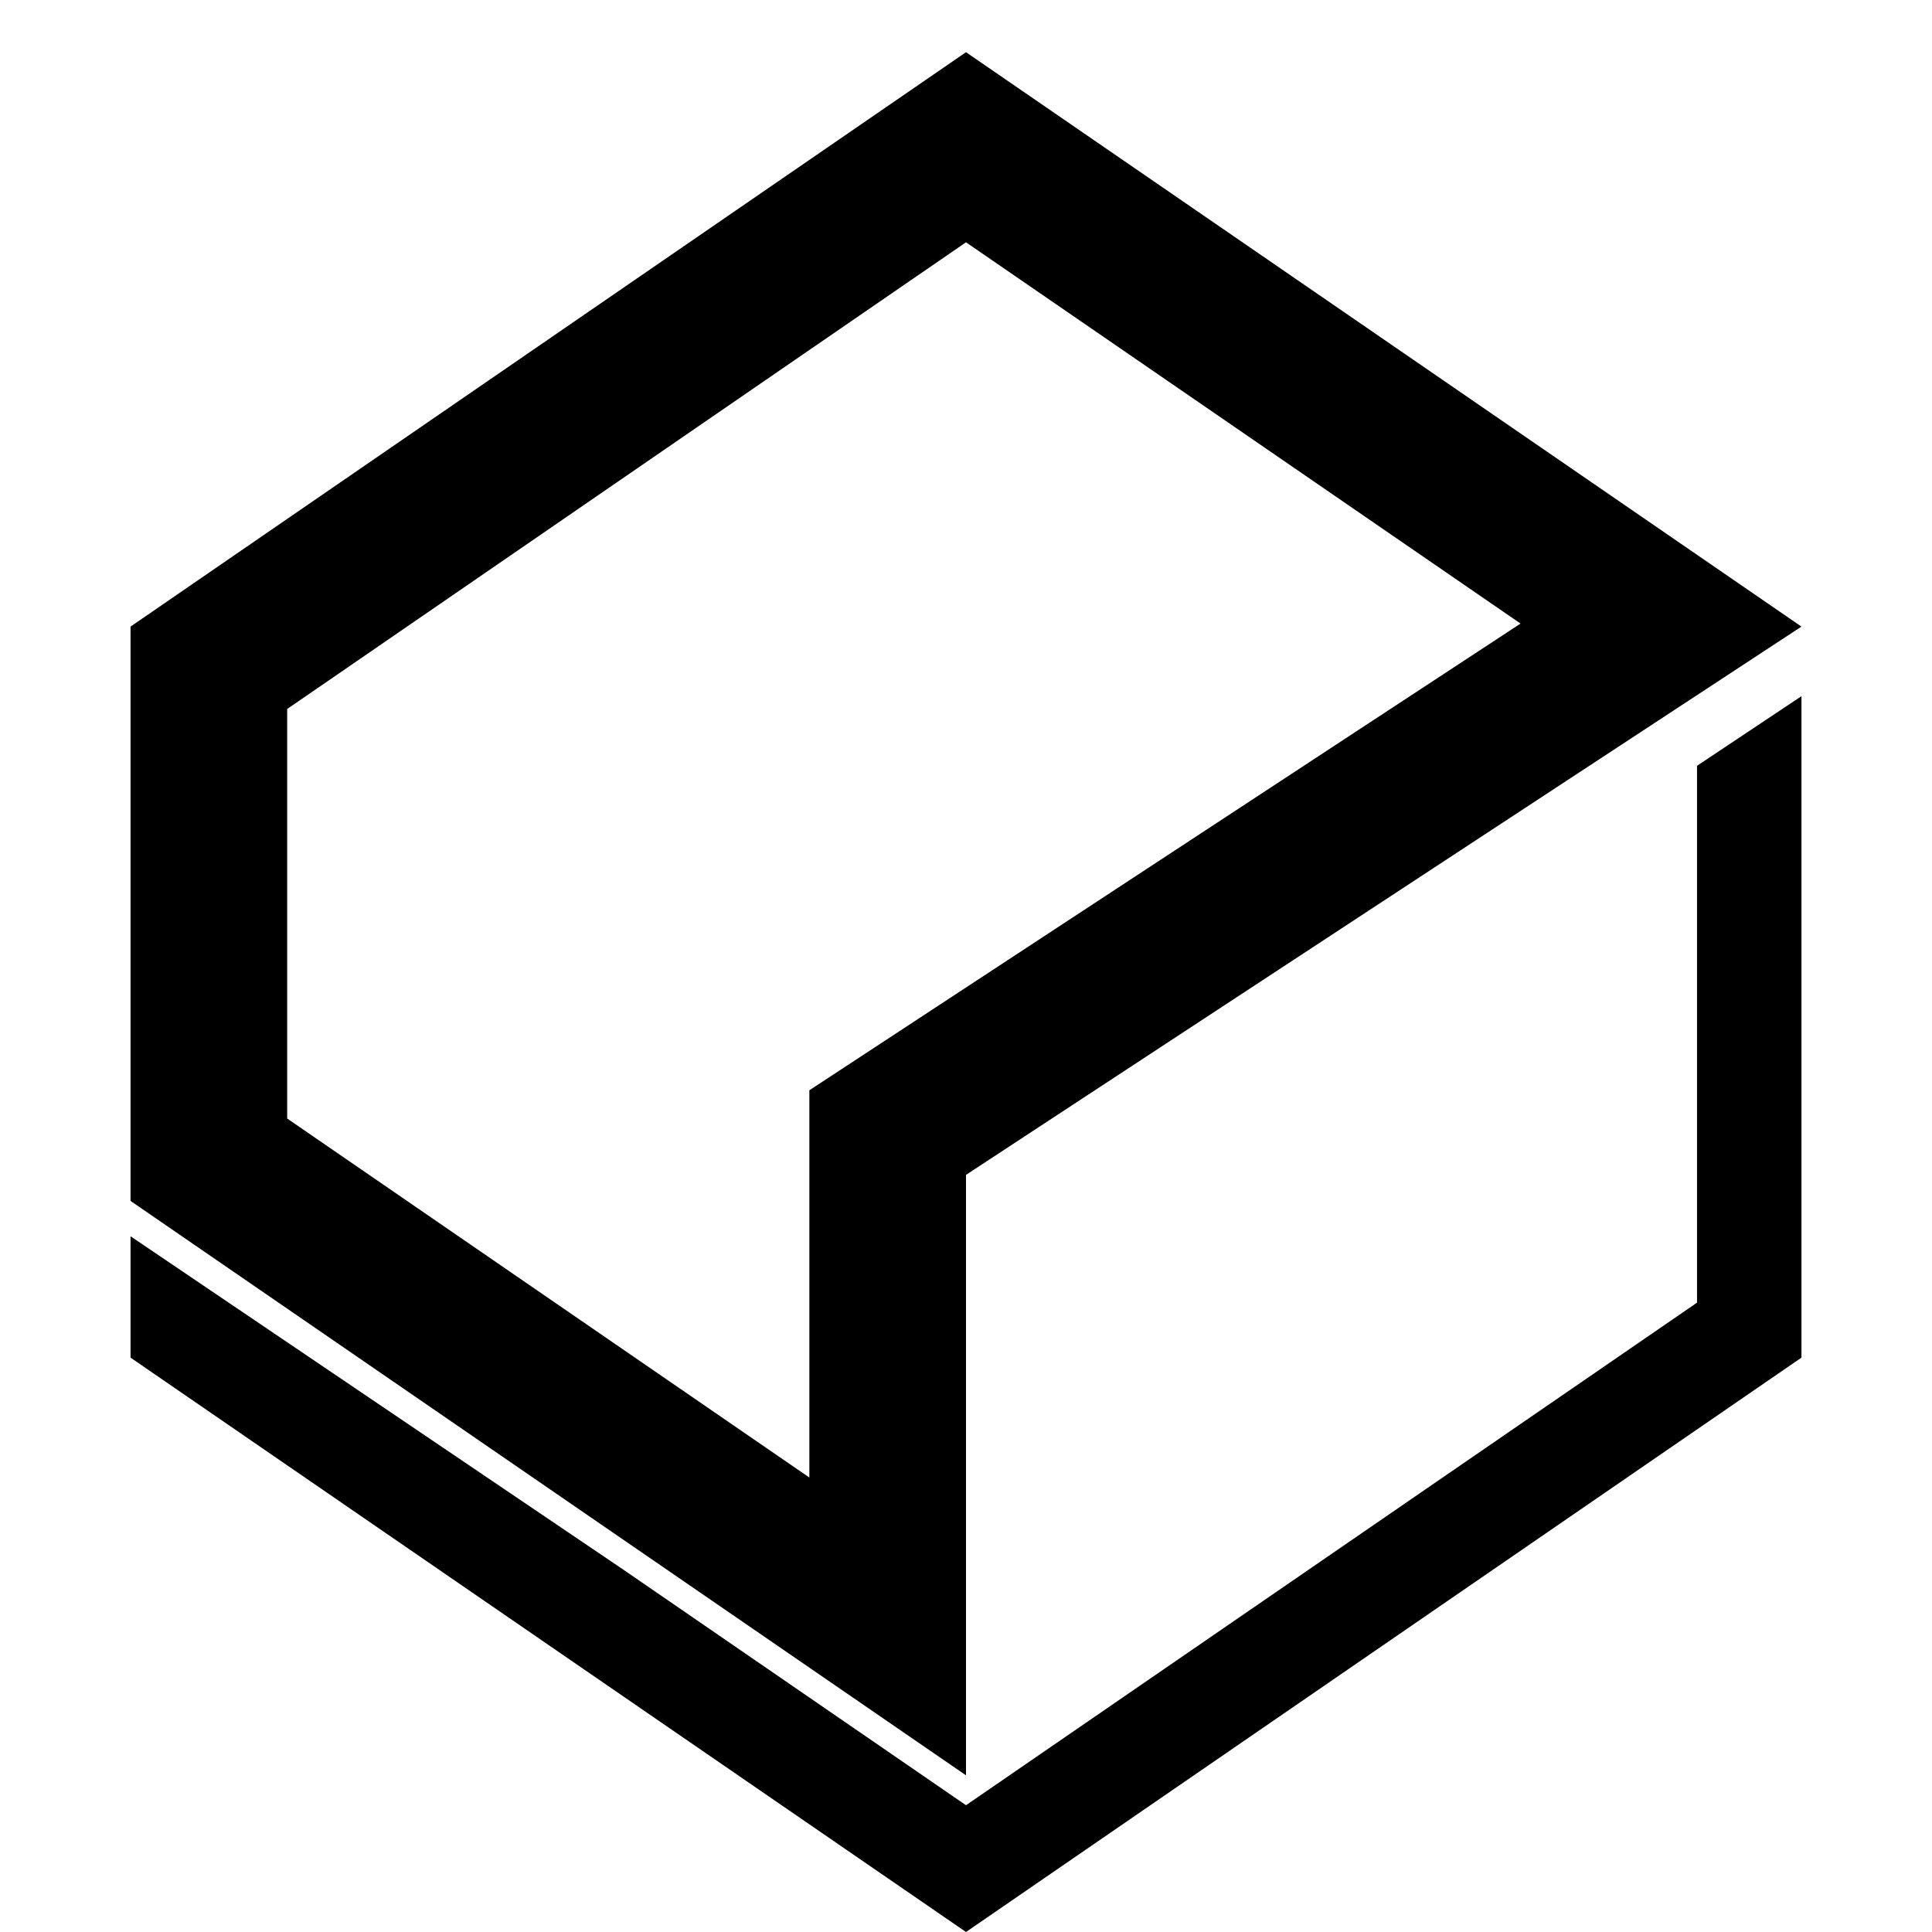
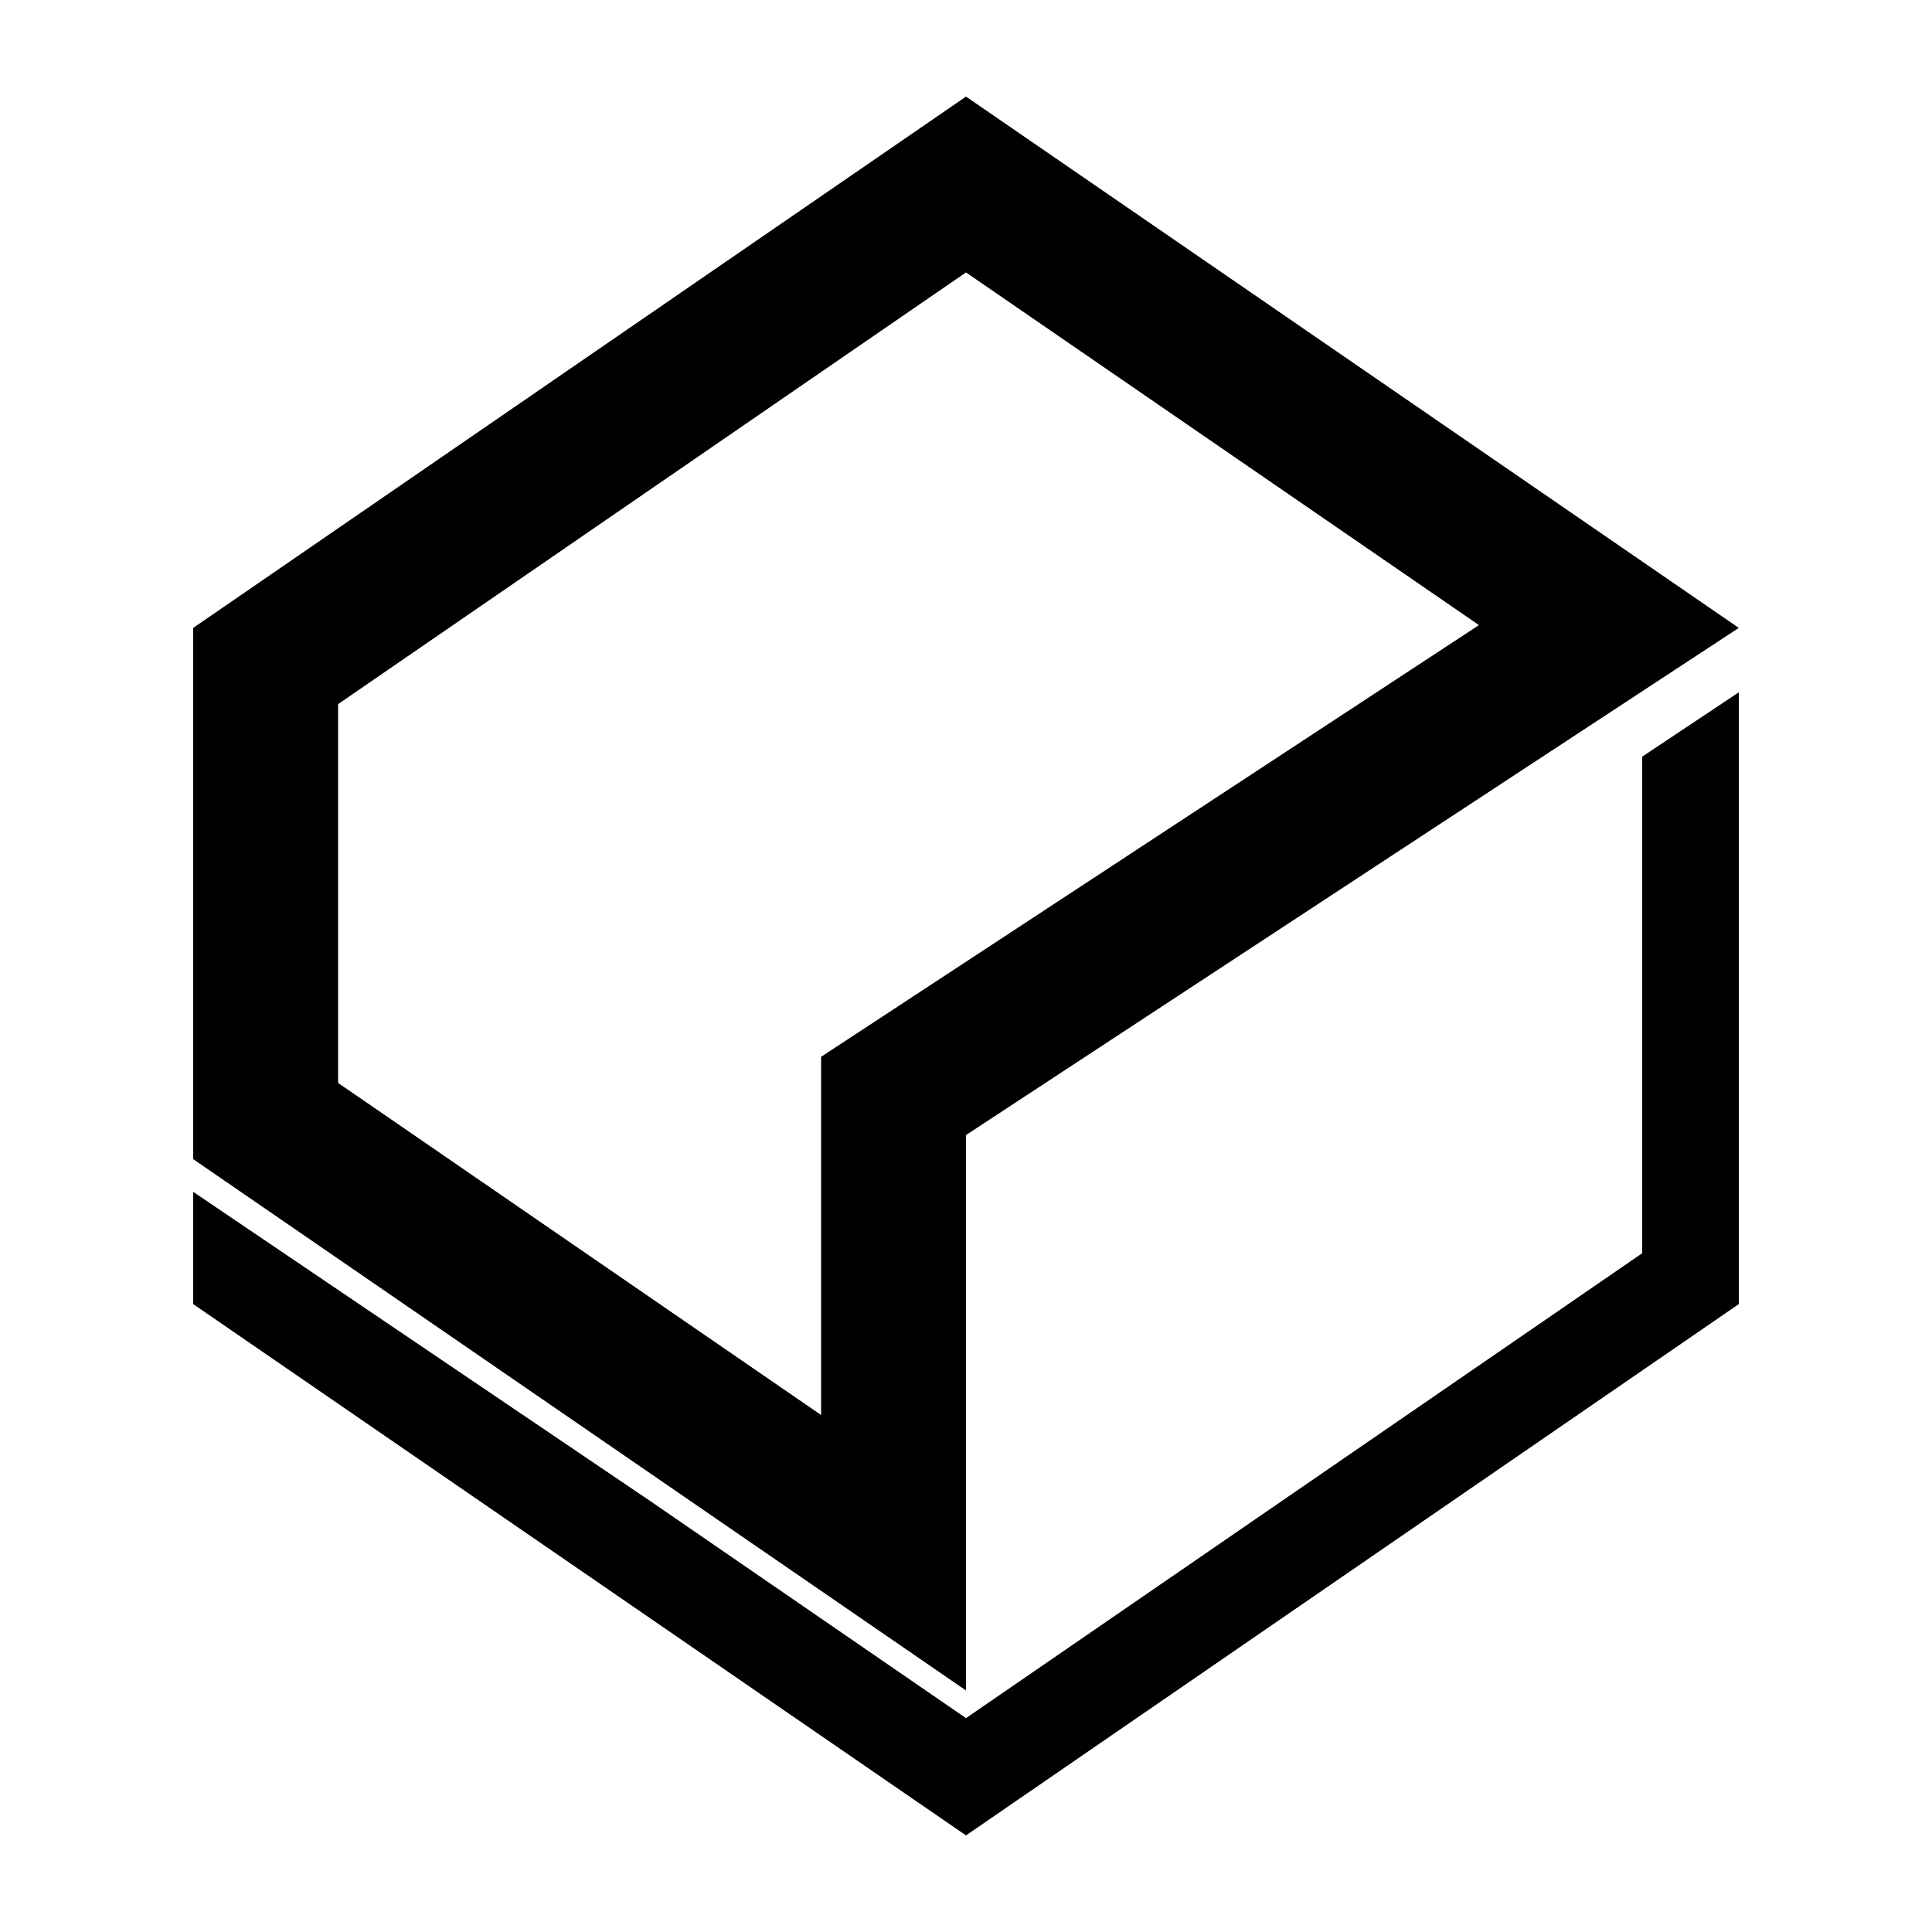
- <svg xmlns="http://www.w3.org/2000/svg" width="24" height="24" viewBox="0 0 32 37" fill="none">
-   <g id="Component 5">
-     <path id="Vector 12" d="M29.31 11.971L15.177 21.246L14.5 21.69V31.148L1.5 22.21V12.789L16 2.82L29.31 11.971Z" stroke="currentColor" stroke-width="3" />
-     <path id="Subtract" d="M32 26L16 37L0 26V23.676L9.447 30.067L16 34.572L30 24.947V14.666L32 13.333V26Z" fill="currentColor" />
-   </g>
+ <svg xmlns="http://www.w3.org/2000/svg" width="24" height="24" viewBox="0 0 40 40" fill="none">
+   <path d="M33.31 12.971L19.177 22.246L18.5 22.69V32.148L5.5 23.21V13.789L20 3.82L33.31 12.971Z" stroke="currentColor" stroke-width="3" />
+   <path d="M36 27L20 38L4 27V24.676L13.447 31.067L20 35.572L34 25.947V15.666L36 14.333V27Z" fill="currentColor" />
</svg>
